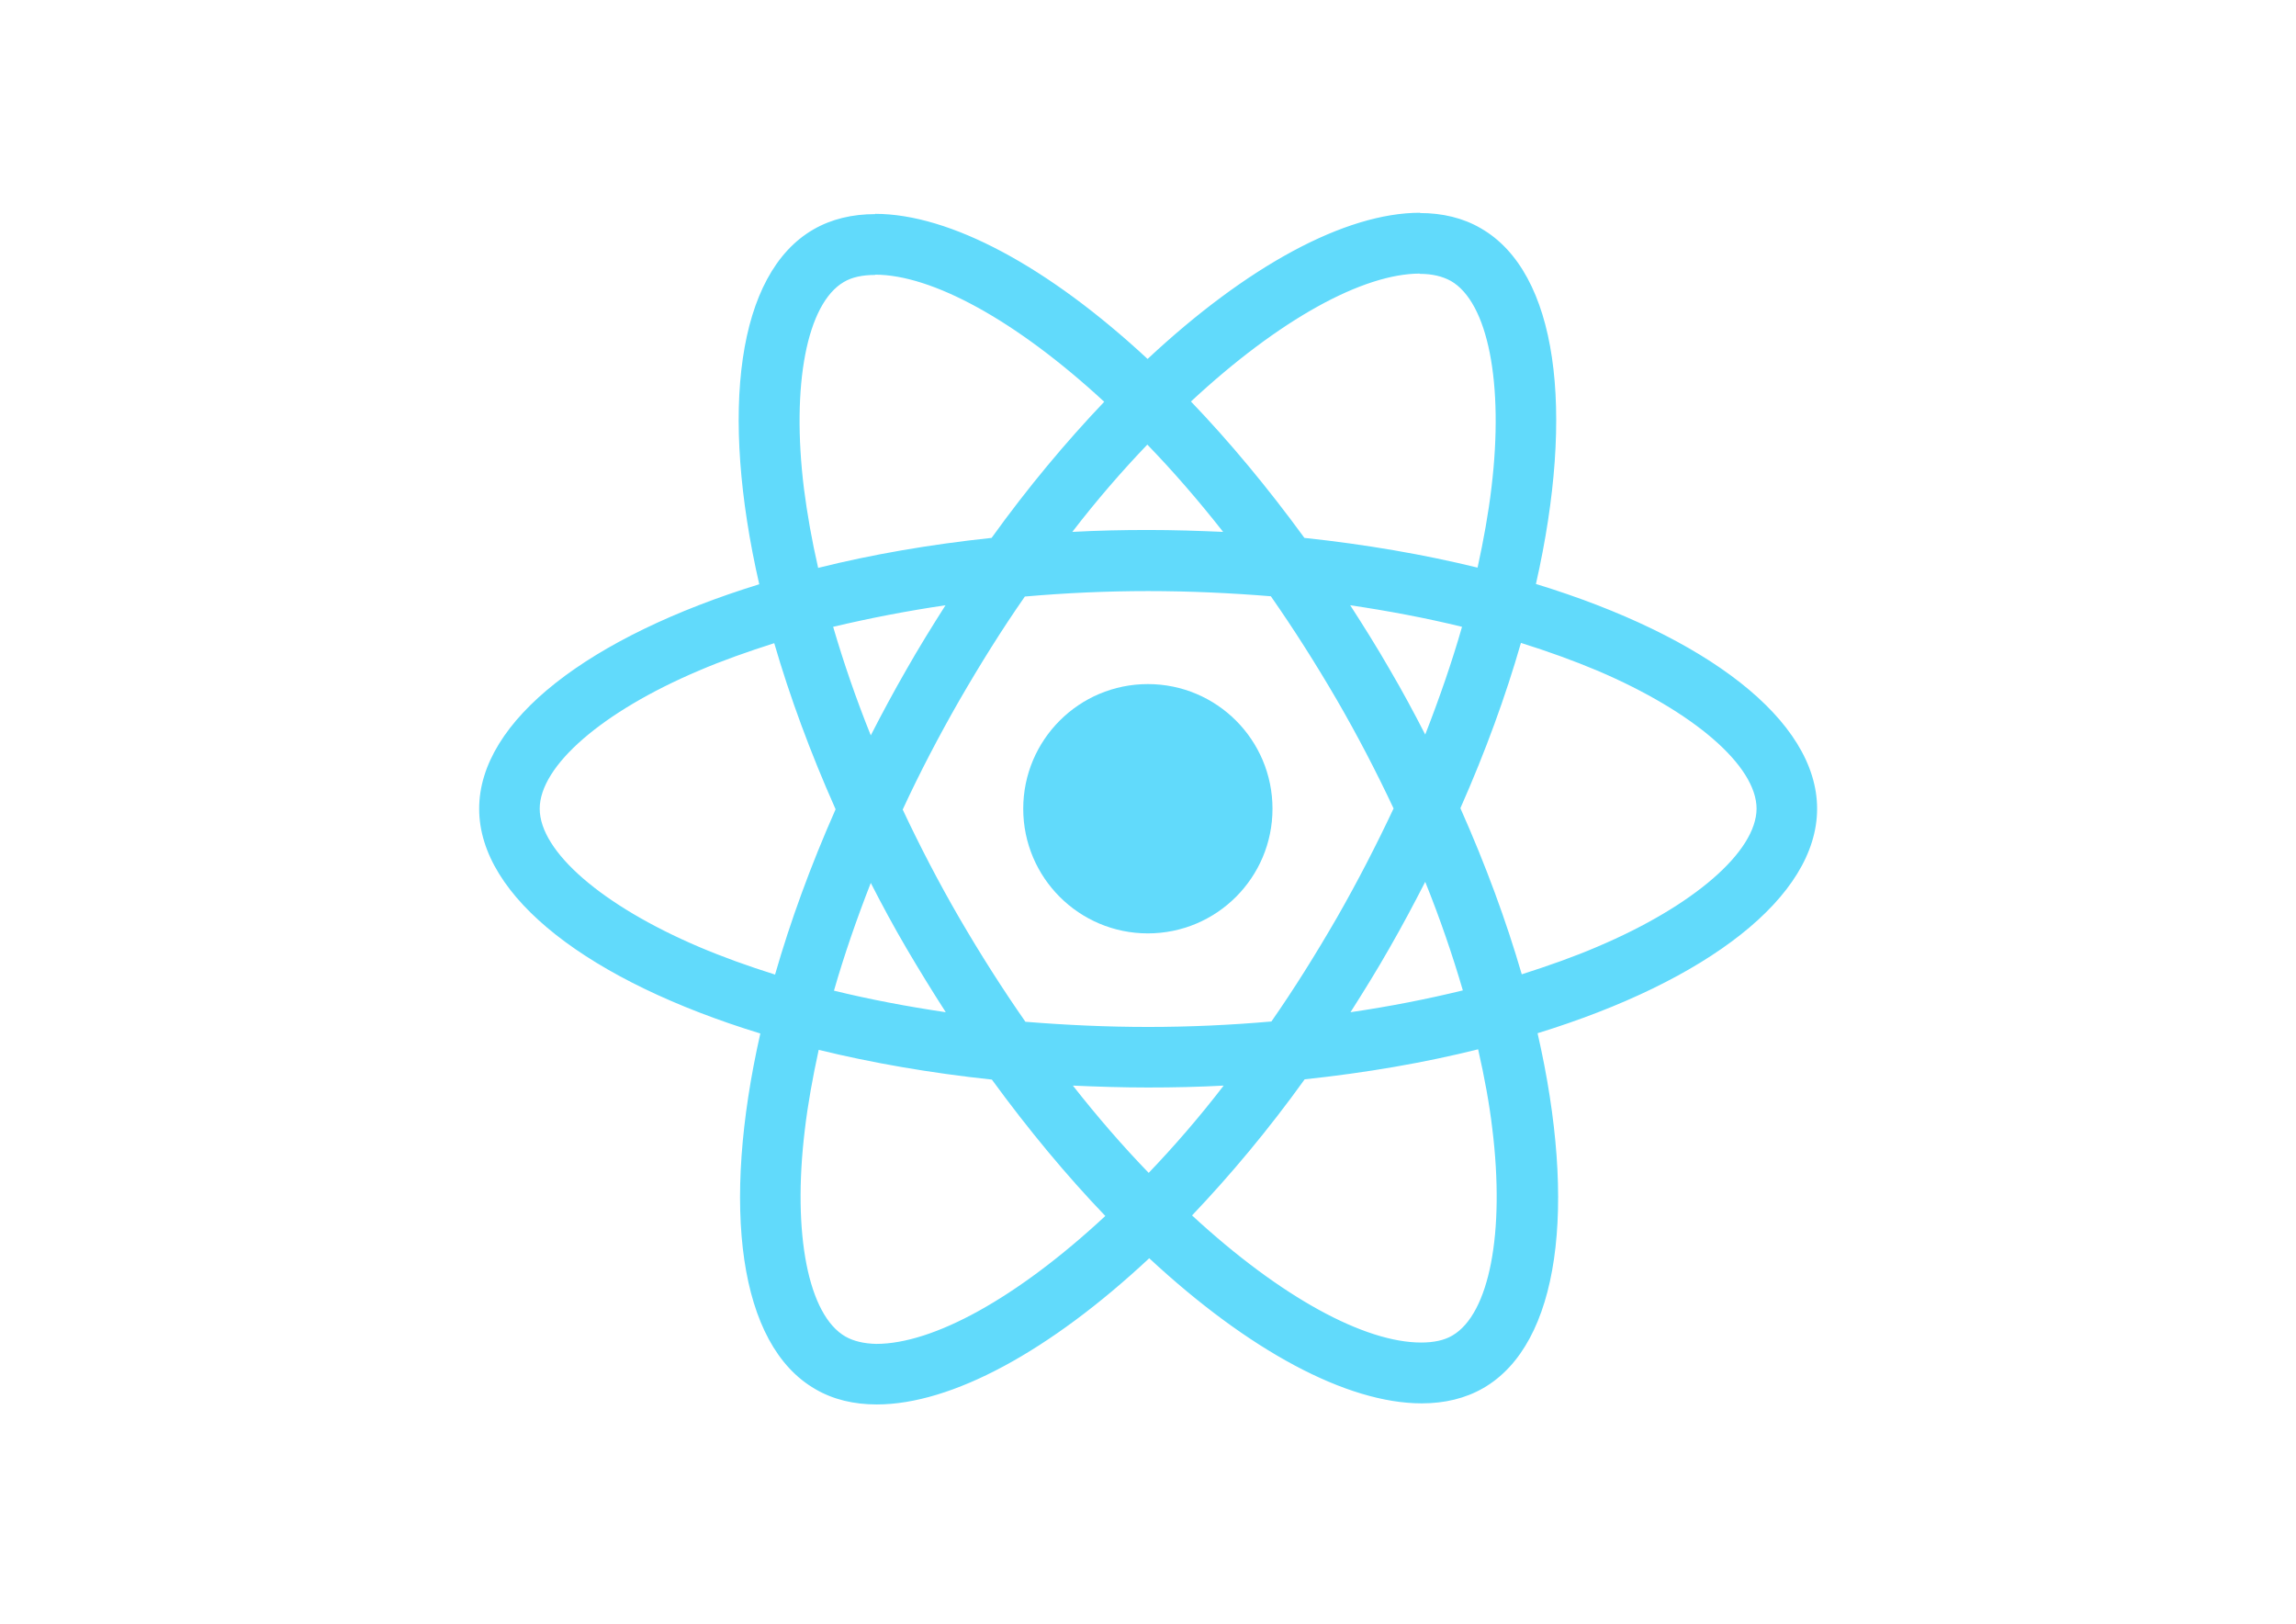
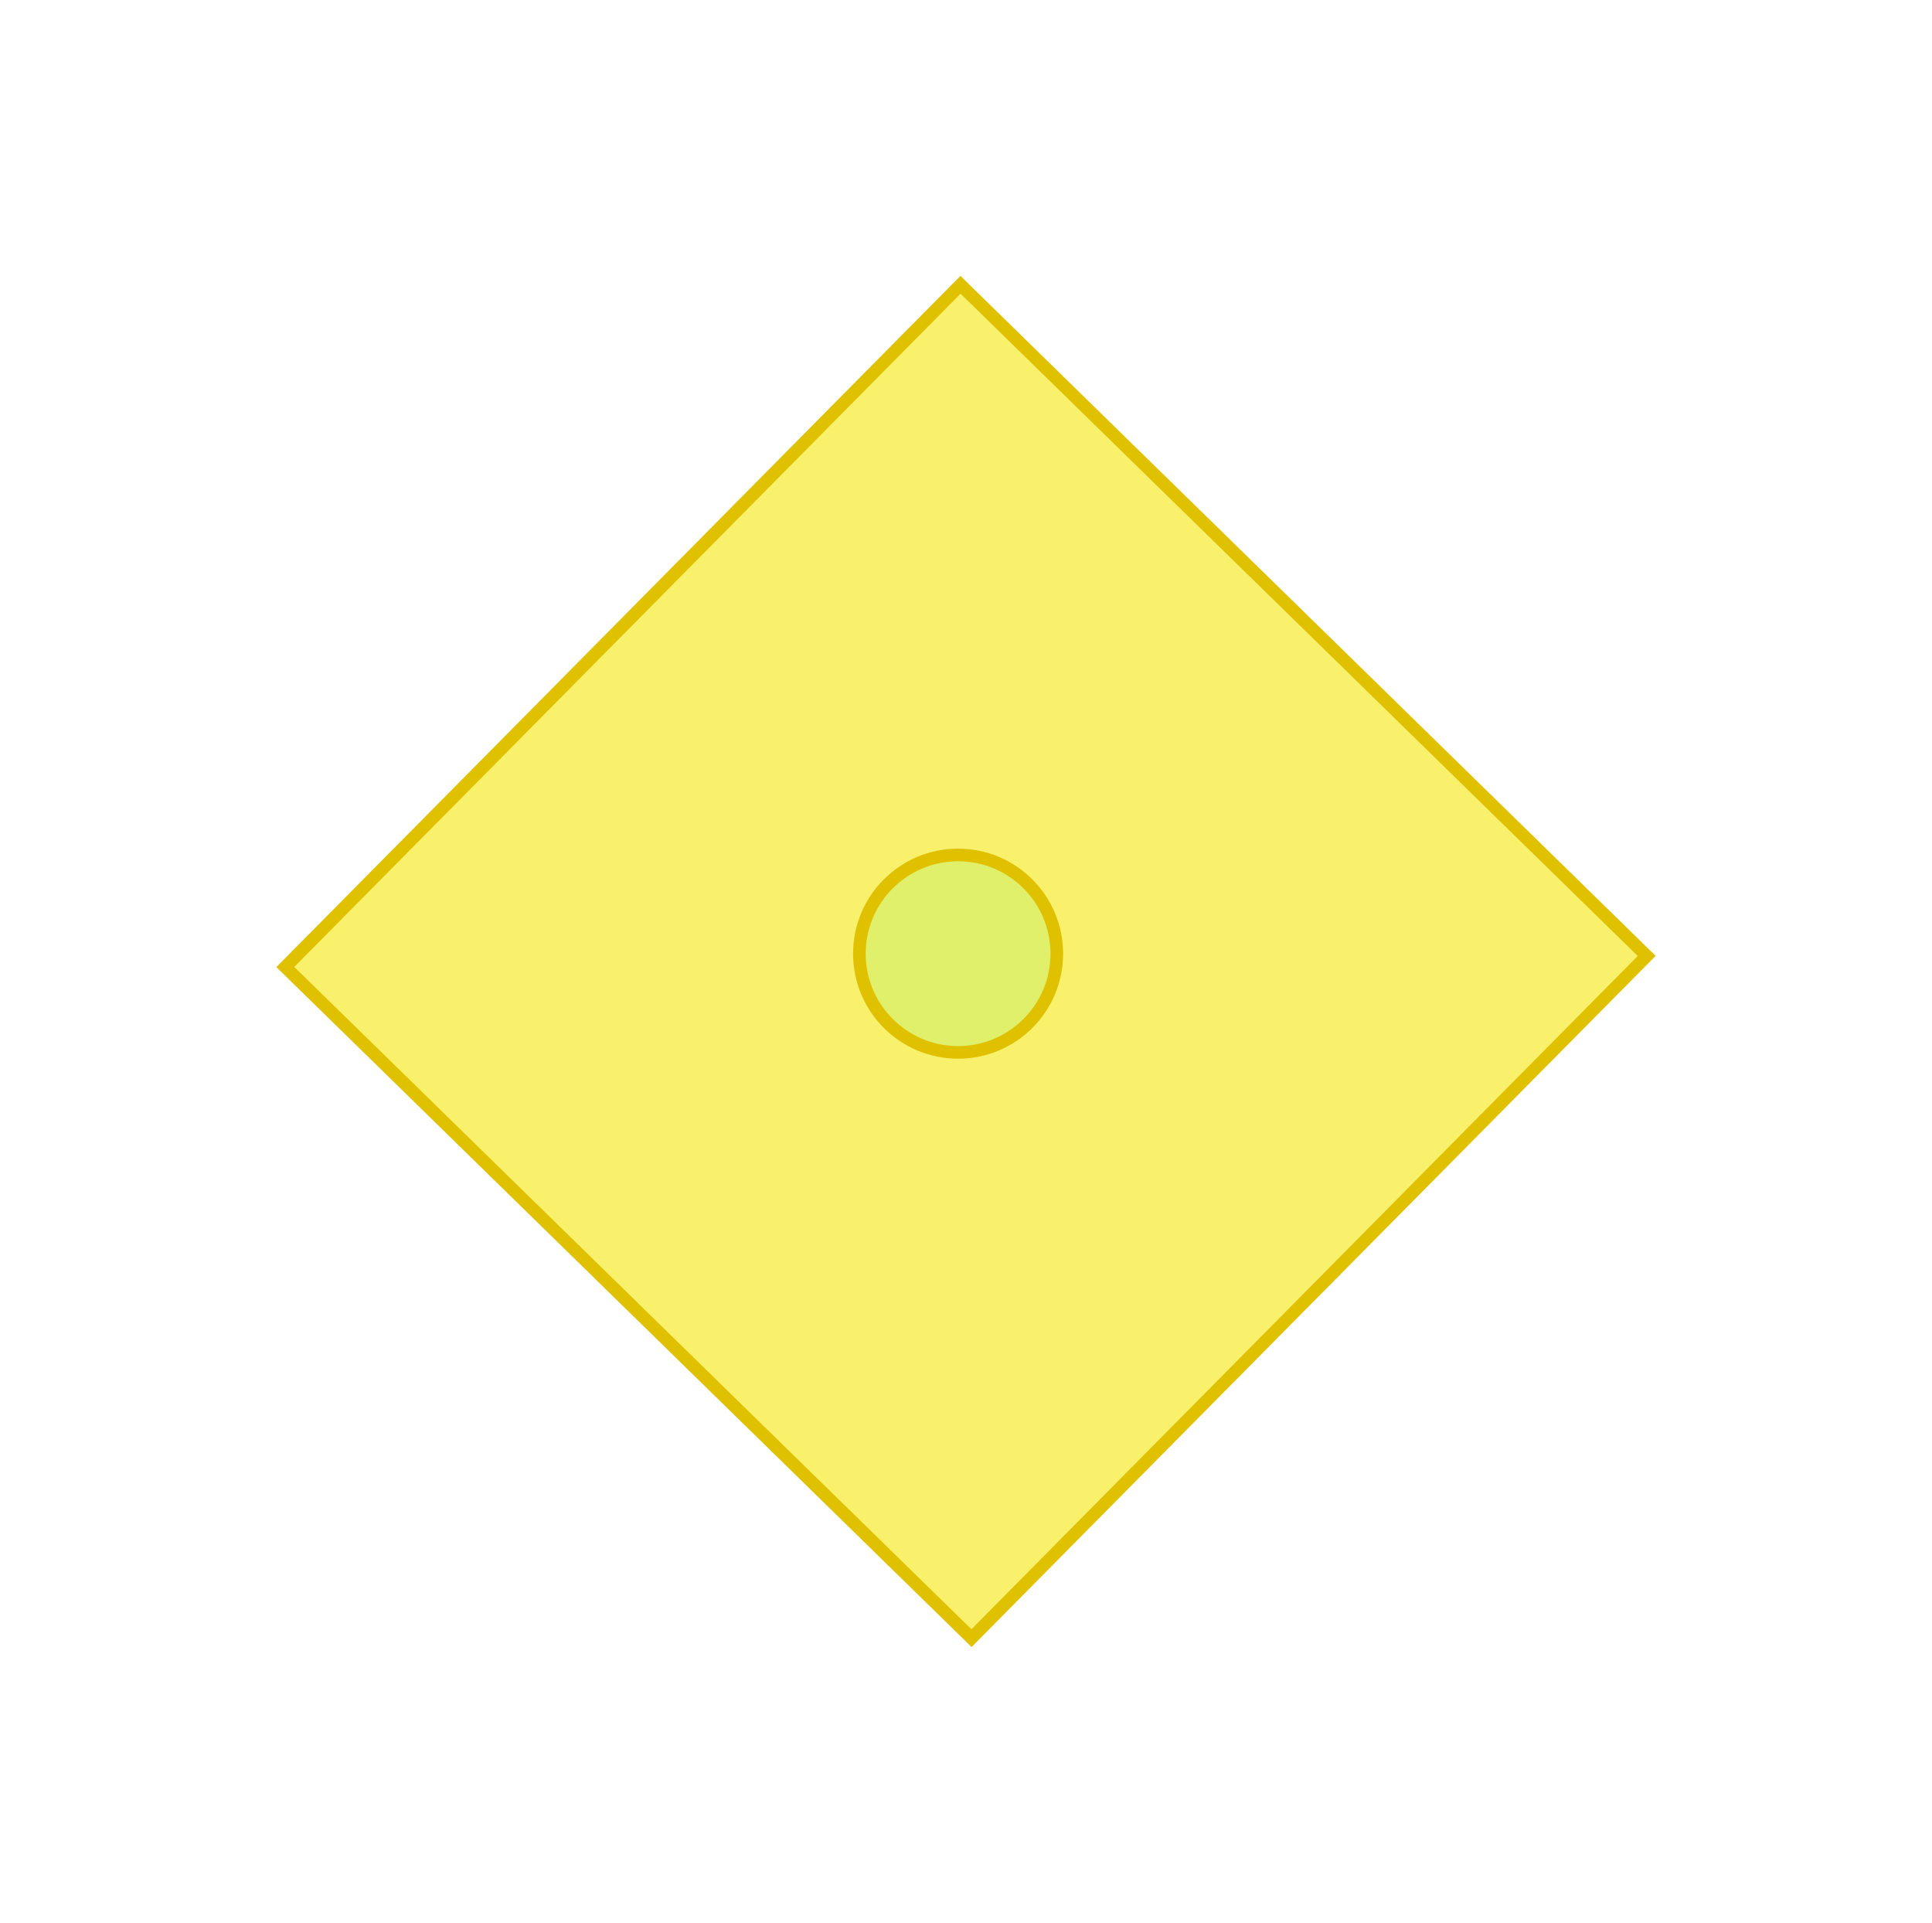
- <svg xmlns="http://www.w3.org/2000/svg" viewBox="0 0 841.9 595.3">
-   <g fill="#61DAFB">
-     <path d="M666.3 296.5c0-32.5-40.7-63.3-103.1-82.4 14.4-63.6 8-114.2-20.2-130.4-6.5-3.8-14.1-5.6-22.4-5.6v22.3c4.6 0 8.3.9 11.4 2.6 13.6 7.8 19.5 37.5 14.9 75.7-1.1 9.4-2.9 19.3-5.1 29.4-19.6-4.8-41-8.5-63.5-10.9-13.5-18.5-27.5-35.3-41.6-50 32.6-30.3 63.2-46.9 84-46.9V78c-27.5 0-63.5 19.6-99.9 53.6-36.4-33.8-72.4-53.2-99.9-53.2v22.3c20.7 0 51.4 16.5 84 46.6-14 14.7-28 31.4-41.3 49.9-22.6 2.4-44 6.1-63.6 11-2.3-10-4-19.7-5.2-29-4.7-38.2 1.1-67.9 14.6-75.8 3-1.8 6.9-2.6 11.5-2.6V78.5c-8.4 0-16 1.8-22.6 5.6-28.1 16.2-34.4 66.7-19.9 130.1-62.2 19.2-102.7 49.9-102.7 82.3 0 32.5 40.7 63.3 103.1 82.4-14.4 63.6-8 114.2 20.2 130.4 6.5 3.8 14.1 5.6 22.5 5.6 27.5 0 63.5-19.6 99.9-53.6 36.4 33.8 72.4 53.2 99.9 53.2 8.4 0 16-1.8 22.6-5.6 28.1-16.2 34.4-66.7 19.9-130.1 62-19.1 102.5-49.9 102.5-82.3zm-130.2-66.7c-3.7 12.9-8.3 26.2-13.5 39.5-4.1-8-8.4-16-13.1-24-4.6-8-9.5-15.8-14.4-23.4 14.2 2.1 27.9 4.7 41 7.9zm-45.8 106.5c-7.8 13.5-15.8 26.3-24.1 38.2-14.9 1.3-30 2-45.2 2-15.1 0-30.2-.7-45-1.9-8.3-11.9-16.4-24.6-24.2-38-7.6-13.1-14.5-26.4-20.8-39.8 6.2-13.4 13.2-26.8 20.7-39.9 7.8-13.5 15.8-26.3 24.1-38.2 14.9-1.3 30-2 45.2-2 15.1 0 30.2.7 45 1.9 8.3 11.9 16.4 24.6 24.2 38 7.6 13.1 14.5 26.4 20.8 39.8-6.3 13.4-13.2 26.8-20.7 39.9zm32.3-13c5.4 13.4 10 26.8 13.8 39.8-13.1 3.2-26.9 5.9-41.2 8 4.9-7.7 9.8-15.6 14.4-23.7 4.6-8 8.9-16.1 13-24.1zM421.2 430c-9.3-9.6-18.6-20.3-27.8-32 9 .4 18.2.7 27.5.7 9.4 0 18.7-.2 27.8-.7-9 11.7-18.3 22.4-27.5 32zm-74.4-58.9c-14.2-2.1-27.9-4.7-41-7.9 3.7-12.9 8.3-26.2 13.5-39.5 4.1 8 8.4 16 13.1 24 4.7 8 9.5 15.8 14.4 23.4zM420.7 163c9.3 9.6 18.6 20.3 27.8 32-9-.4-18.2-.7-27.5-.7-9.4 0-18.7.2-27.8.7 9-11.7 18.3-22.4 27.5-32zm-74 58.9c-4.9 7.7-9.8 15.6-14.4 23.7-4.6 8-8.9 16-13 24-5.4-13.4-10-26.8-13.8-39.8 13.1-3.1 26.9-5.8 41.2-7.9zm-90.5 125.2c-35.4-15.1-58.3-34.9-58.3-50.6 0-15.7 22.9-35.6 58.3-50.6 8.6-3.7 18-7 27.7-10.1 5.7 19.6 13.2 40 22.5 60.9-9.2 20.8-16.6 41.1-22.2 60.6-9.9-3.1-19.3-6.5-28-10.2zM310 490c-13.6-7.8-19.5-37.5-14.9-75.7 1.1-9.4 2.9-19.3 5.1-29.4 19.6 4.8 41 8.5 63.5 10.9 13.5 18.5 27.5 35.3 41.6 50-32.6 30.3-63.2 46.9-84 46.9-4.5-.1-8.3-1-11.3-2.7zm237.2-76.2c4.7 38.2-1.1 67.9-14.6 75.8-3 1.8-6.9 2.6-11.5 2.6-20.7 0-51.4-16.5-84-46.6 14-14.7 28-31.4 41.3-49.9 22.6-2.4 44-6.1 63.6-11 2.3 10.1 4.1 19.8 5.2 29.1zm38.5-66.7c-8.6 3.7-18 7-27.7 10.1-5.7-19.6-13.2-40-22.5-60.9 9.2-20.8 16.6-41.1 22.2-60.6 9.9 3.1 19.3 6.5 28.1 10.2 35.4 15.1 58.3 34.9 58.3 50.6-.1 15.7-23 35.6-58.4 50.6zM320.8 78.4z" />
-     <circle cx="420.9" cy="296.5" r="45.7" />
-     <path d="M520.5 78.1z" />
+ <svg xmlns="http://www.w3.org/2000/svg" width="578.519" height="575.722" version="1.1" viewBox="0 0 153.067 152.327">
+   <defs>
+     <path d="M335.544 500.174H1392.502V759.417H335.544z" />
+     <path d="M930.396 259.075H1814.536V544.159H930.396z" />
+     <path d="M704.491 290.816H776.632V331.162H704.491z" />
+     <path d="M326.599 183.49H1021.726V334.356H326.599z" />
+   </defs>
+   <g transform="translate(-66.757 -30.71)">
+     <g fillOpacity="0" stroke="#e0c100" strokeDasharray="none" strokeLinejoin="round" strokeMiterlimit="4" strokeOpacity="1" paintOrder="markers fill stroke" transform="translate(78.846 -1.587)">
+       <rect width="76.039" height="76.04" x="84.084" y="-5.534" fill="#f9f06b" strokeWidth="15.165" ry="0" transform="matrix(.71495 .69918 -.70348 .71072 0 0)" />
+       <circle cx="63.818" cy="107.843" r="7.82" fill="#e0f06b" strokeWidth="15.565" />
+     </g>
  </g>
</svg>
